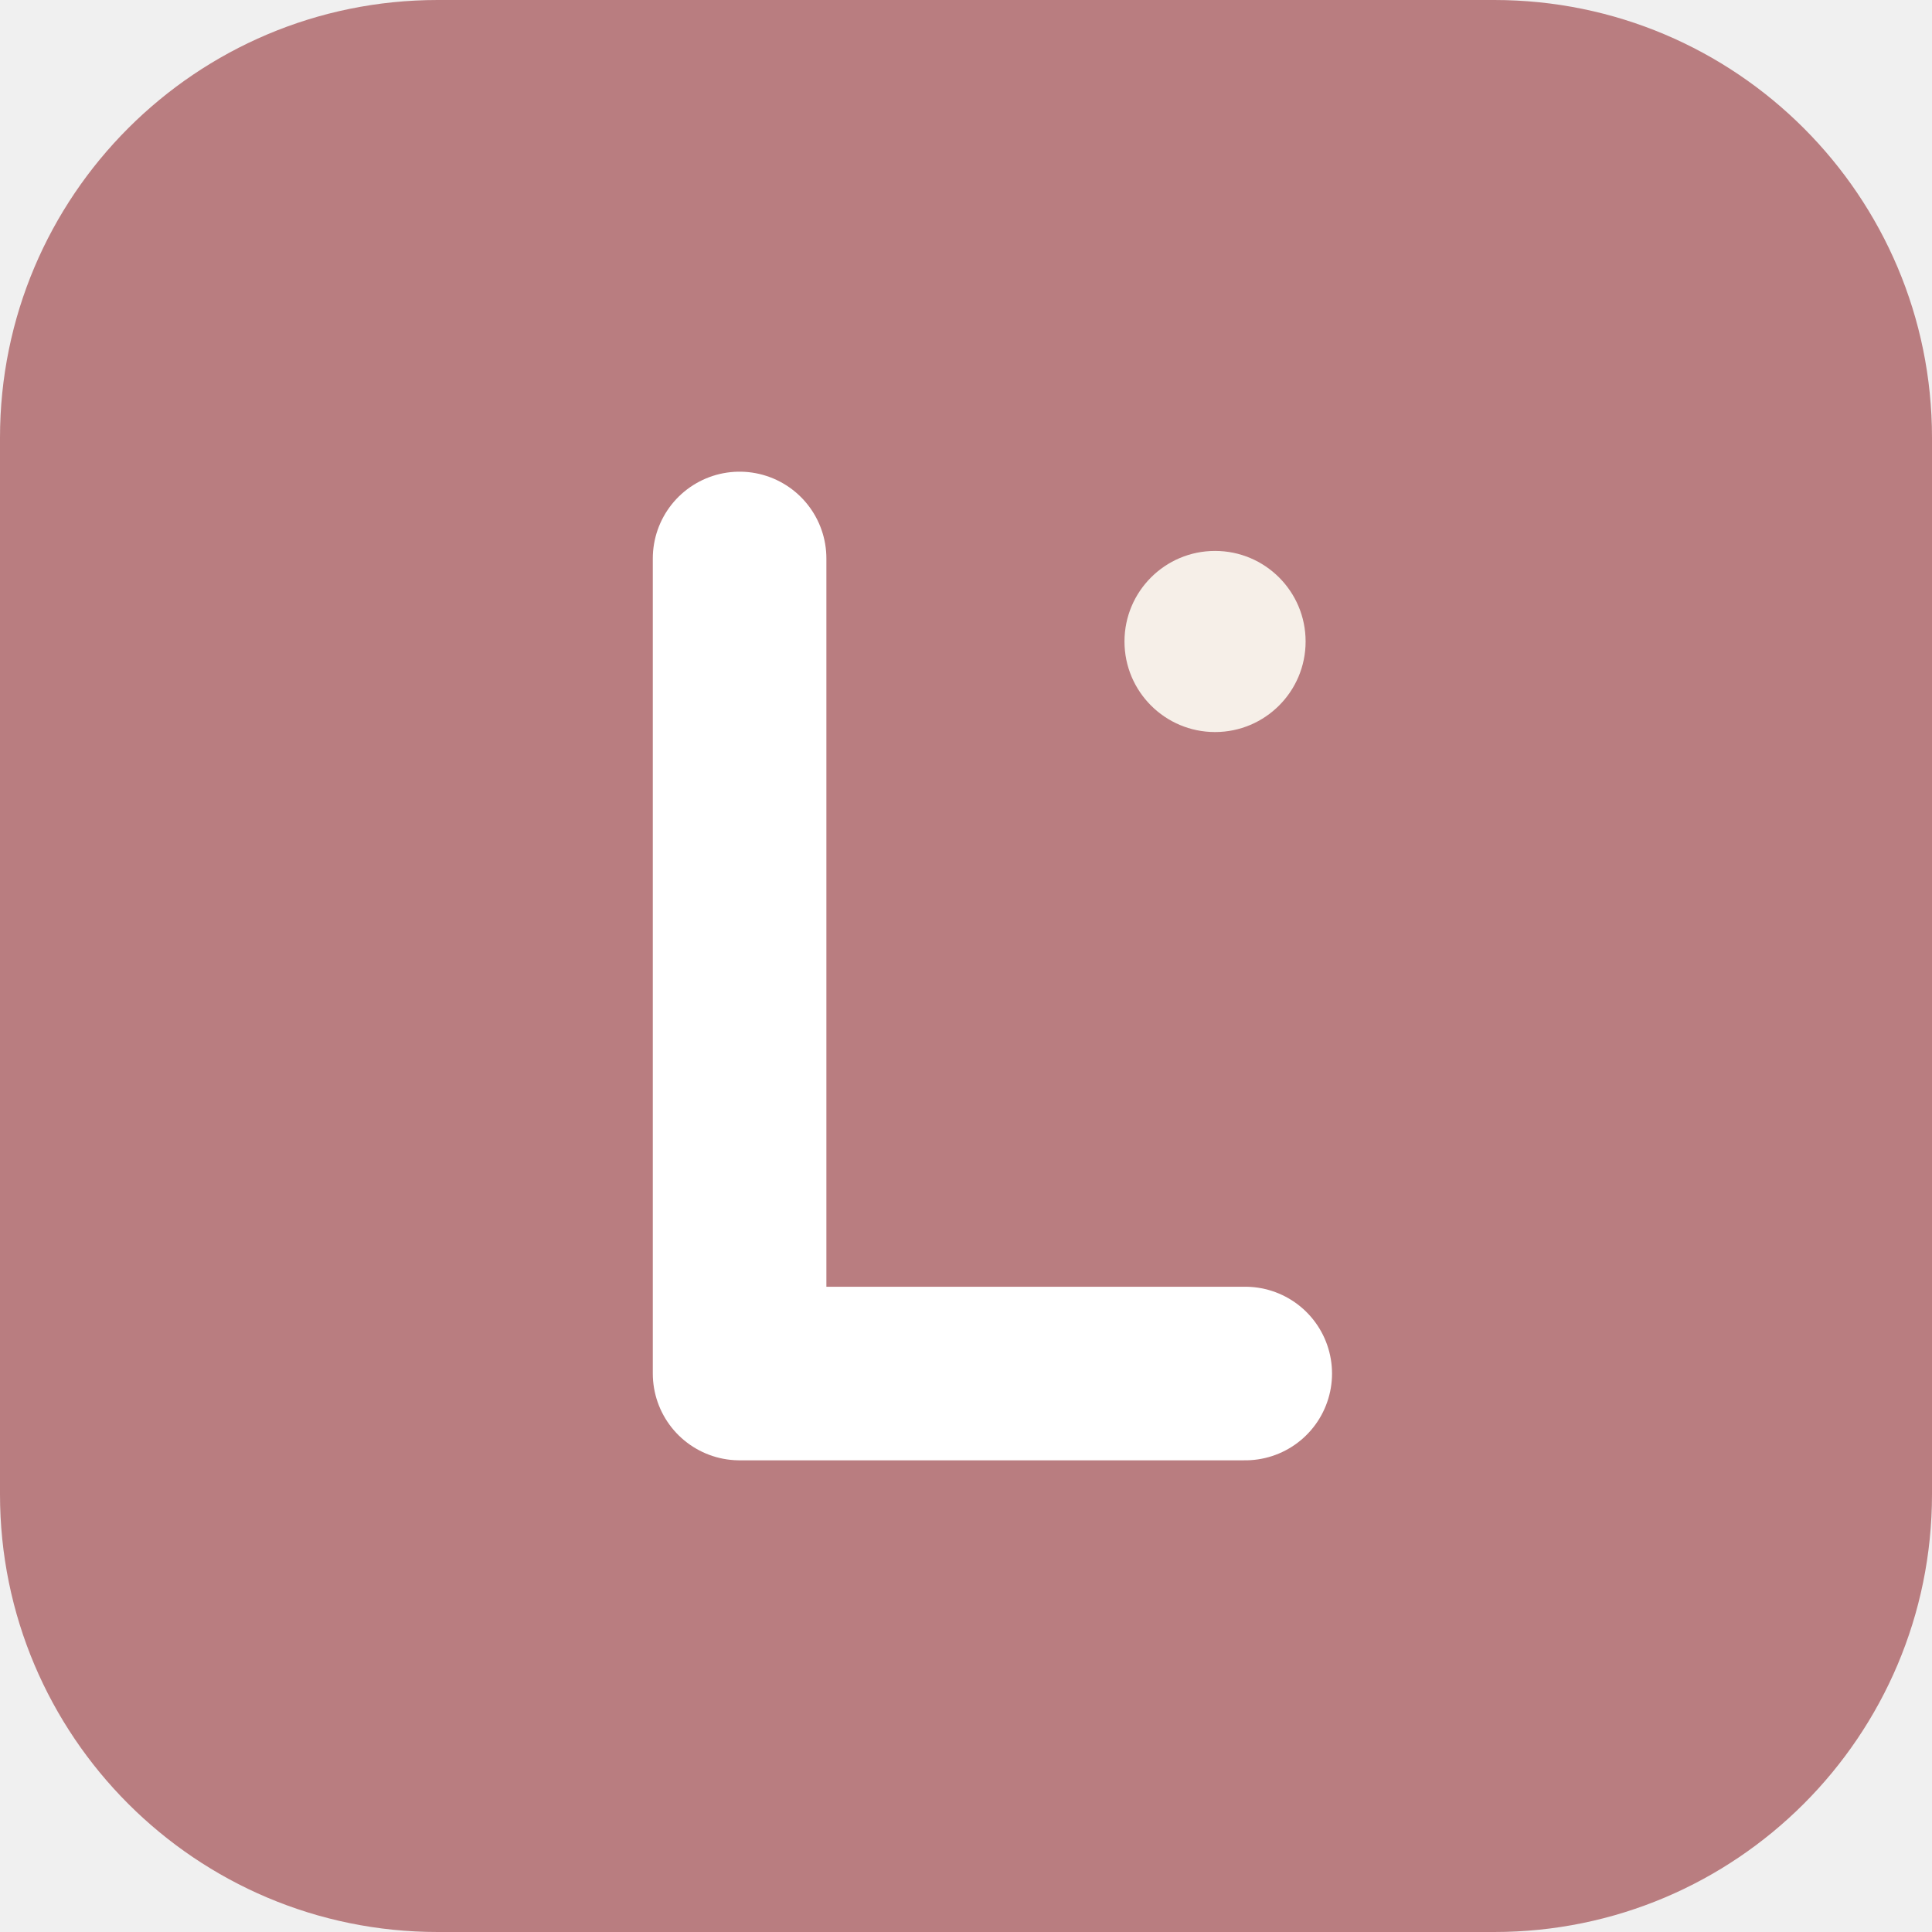
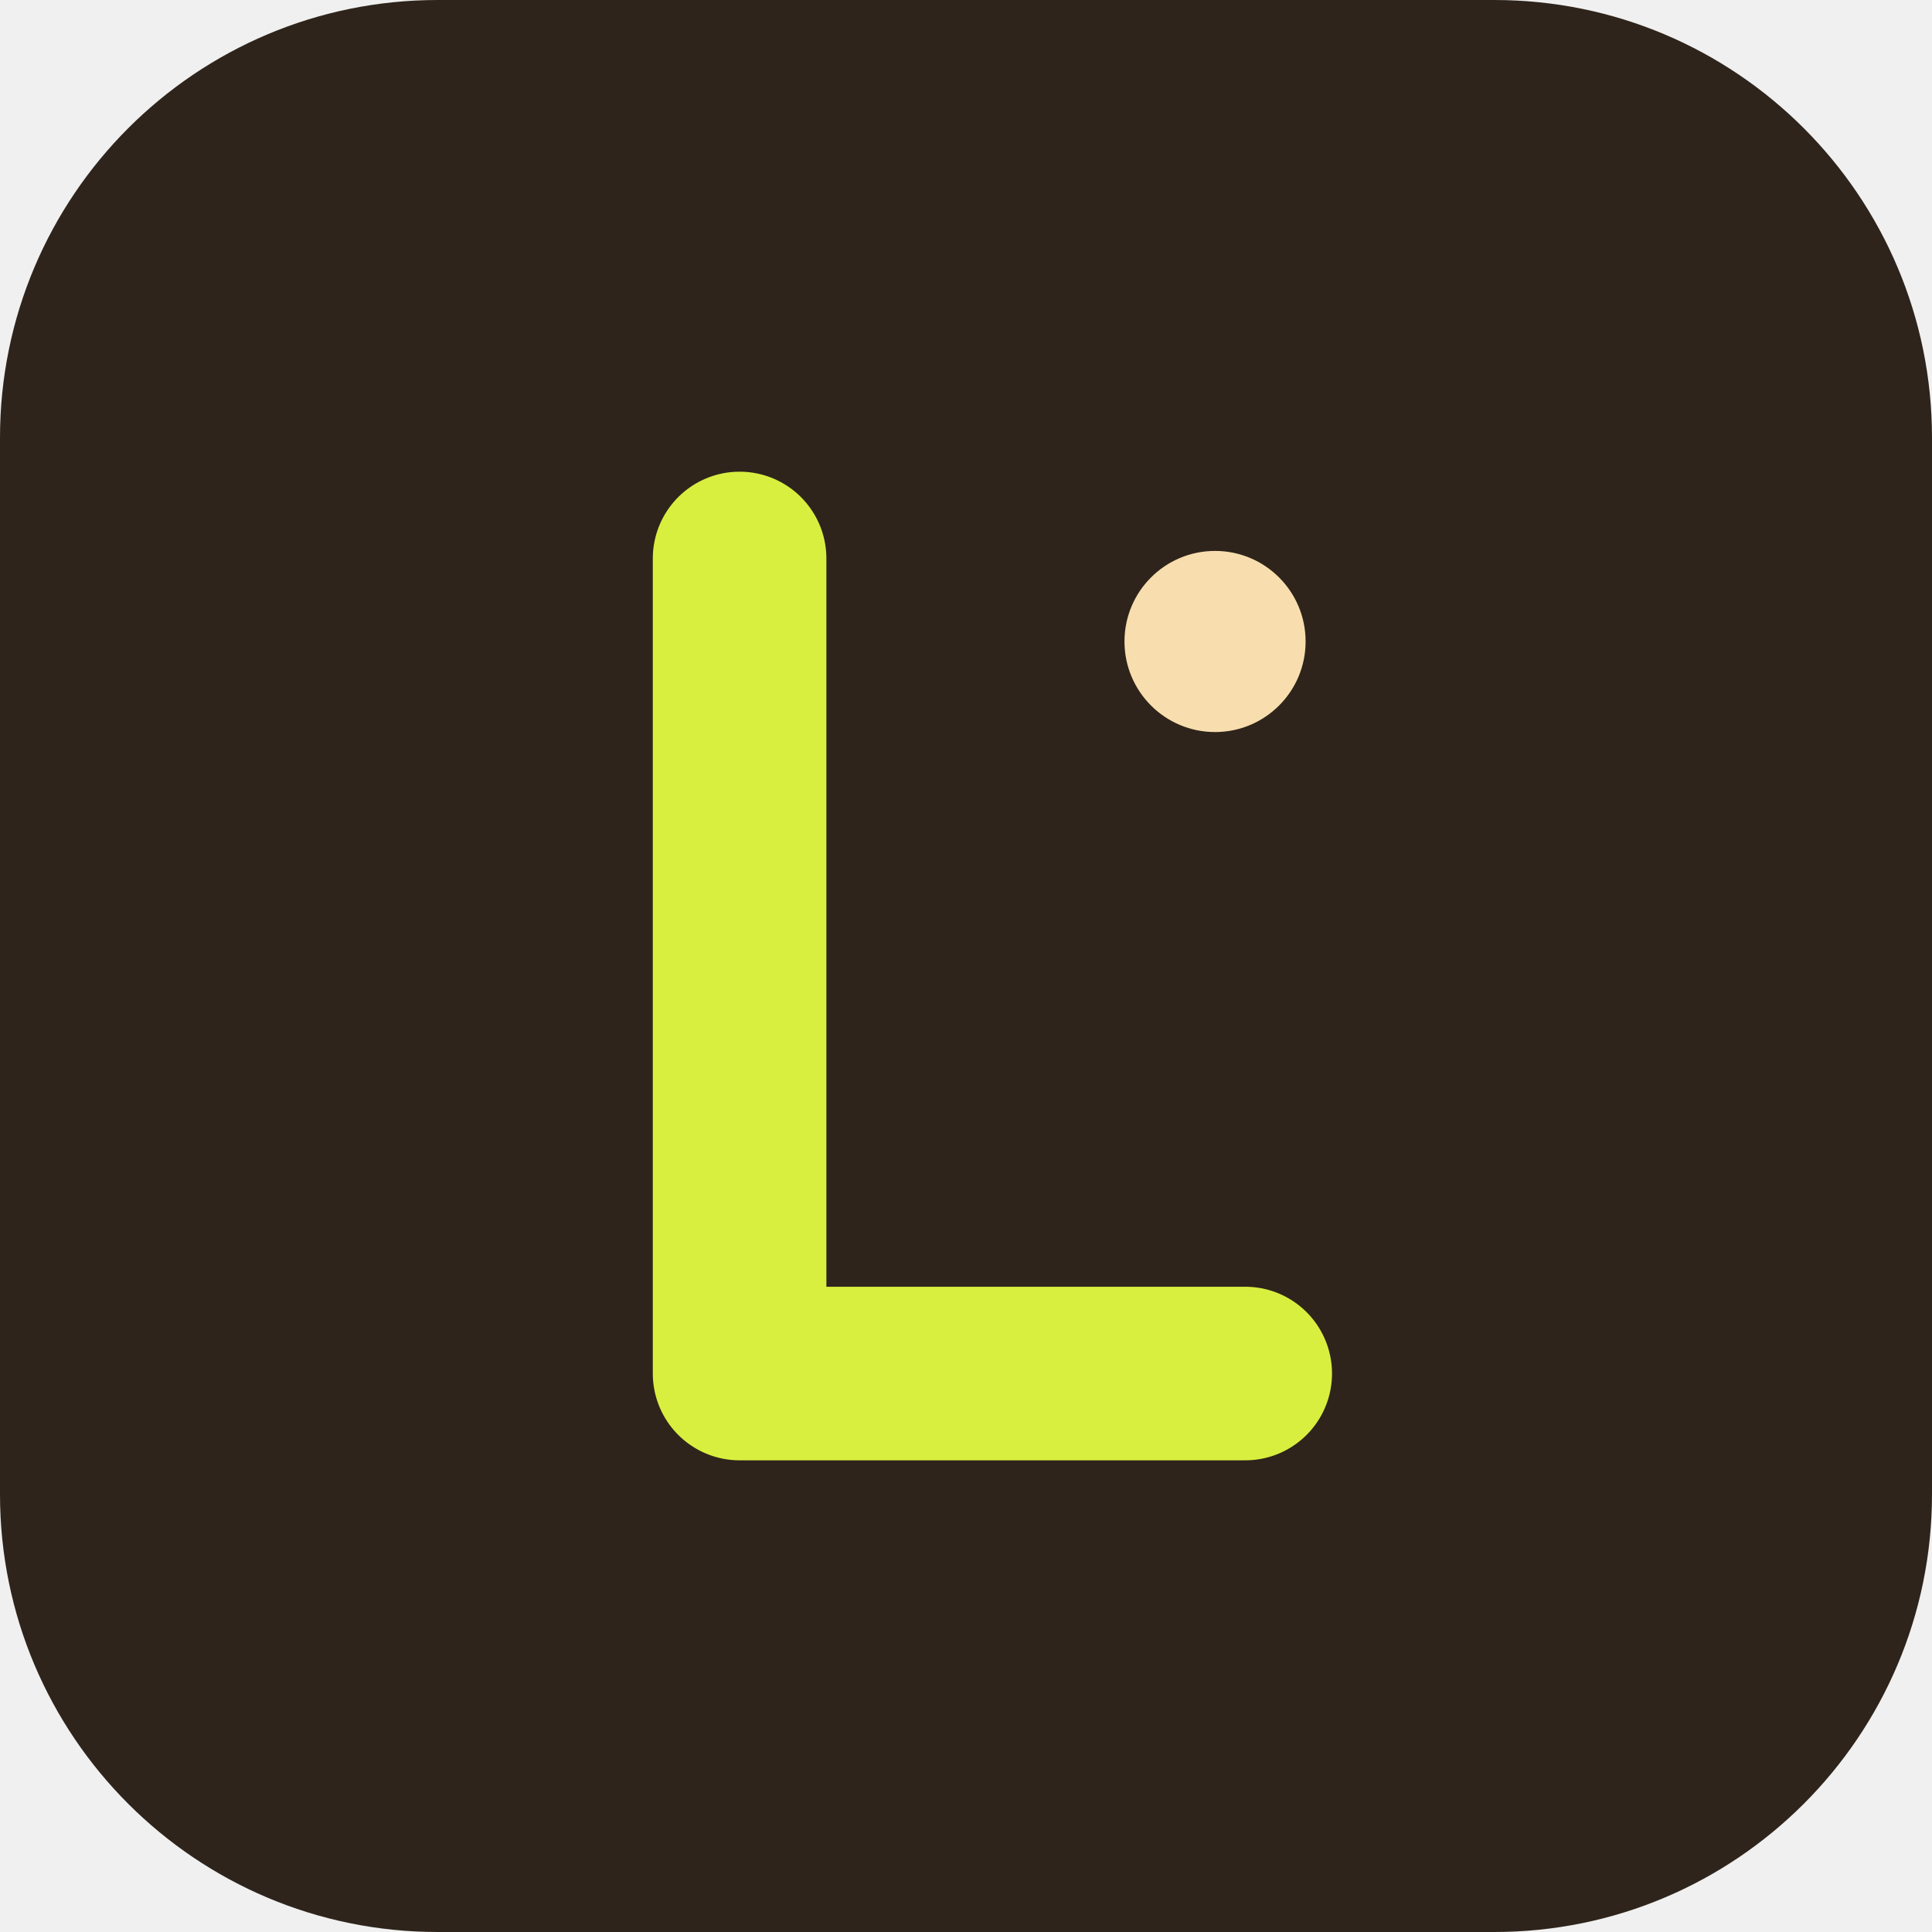
<svg xmlns="http://www.w3.org/2000/svg" viewBox="0 0 512 512">
-   <rect width="512" height="512" rx="116" fill="#B97D80" />
-   <path d="M196 148v216h134" fill="none" stroke="#FFFFFF" stroke-width="46" stroke-linecap="round" stroke-linejoin="round" />
-   <circle cx="322" cy="170" r="24" fill="#F6EFE8" />
+   <rect width="512" height="512" rx="116" fill="#2E241B" />
+   <path d="M196 148v216h134" fill="none" stroke="#D9EF3F" stroke-width="46" stroke-linecap="round" stroke-linejoin="round" />
+   <circle cx="322" cy="170" r="24" fill="#F8DEAE" />
</svg>
